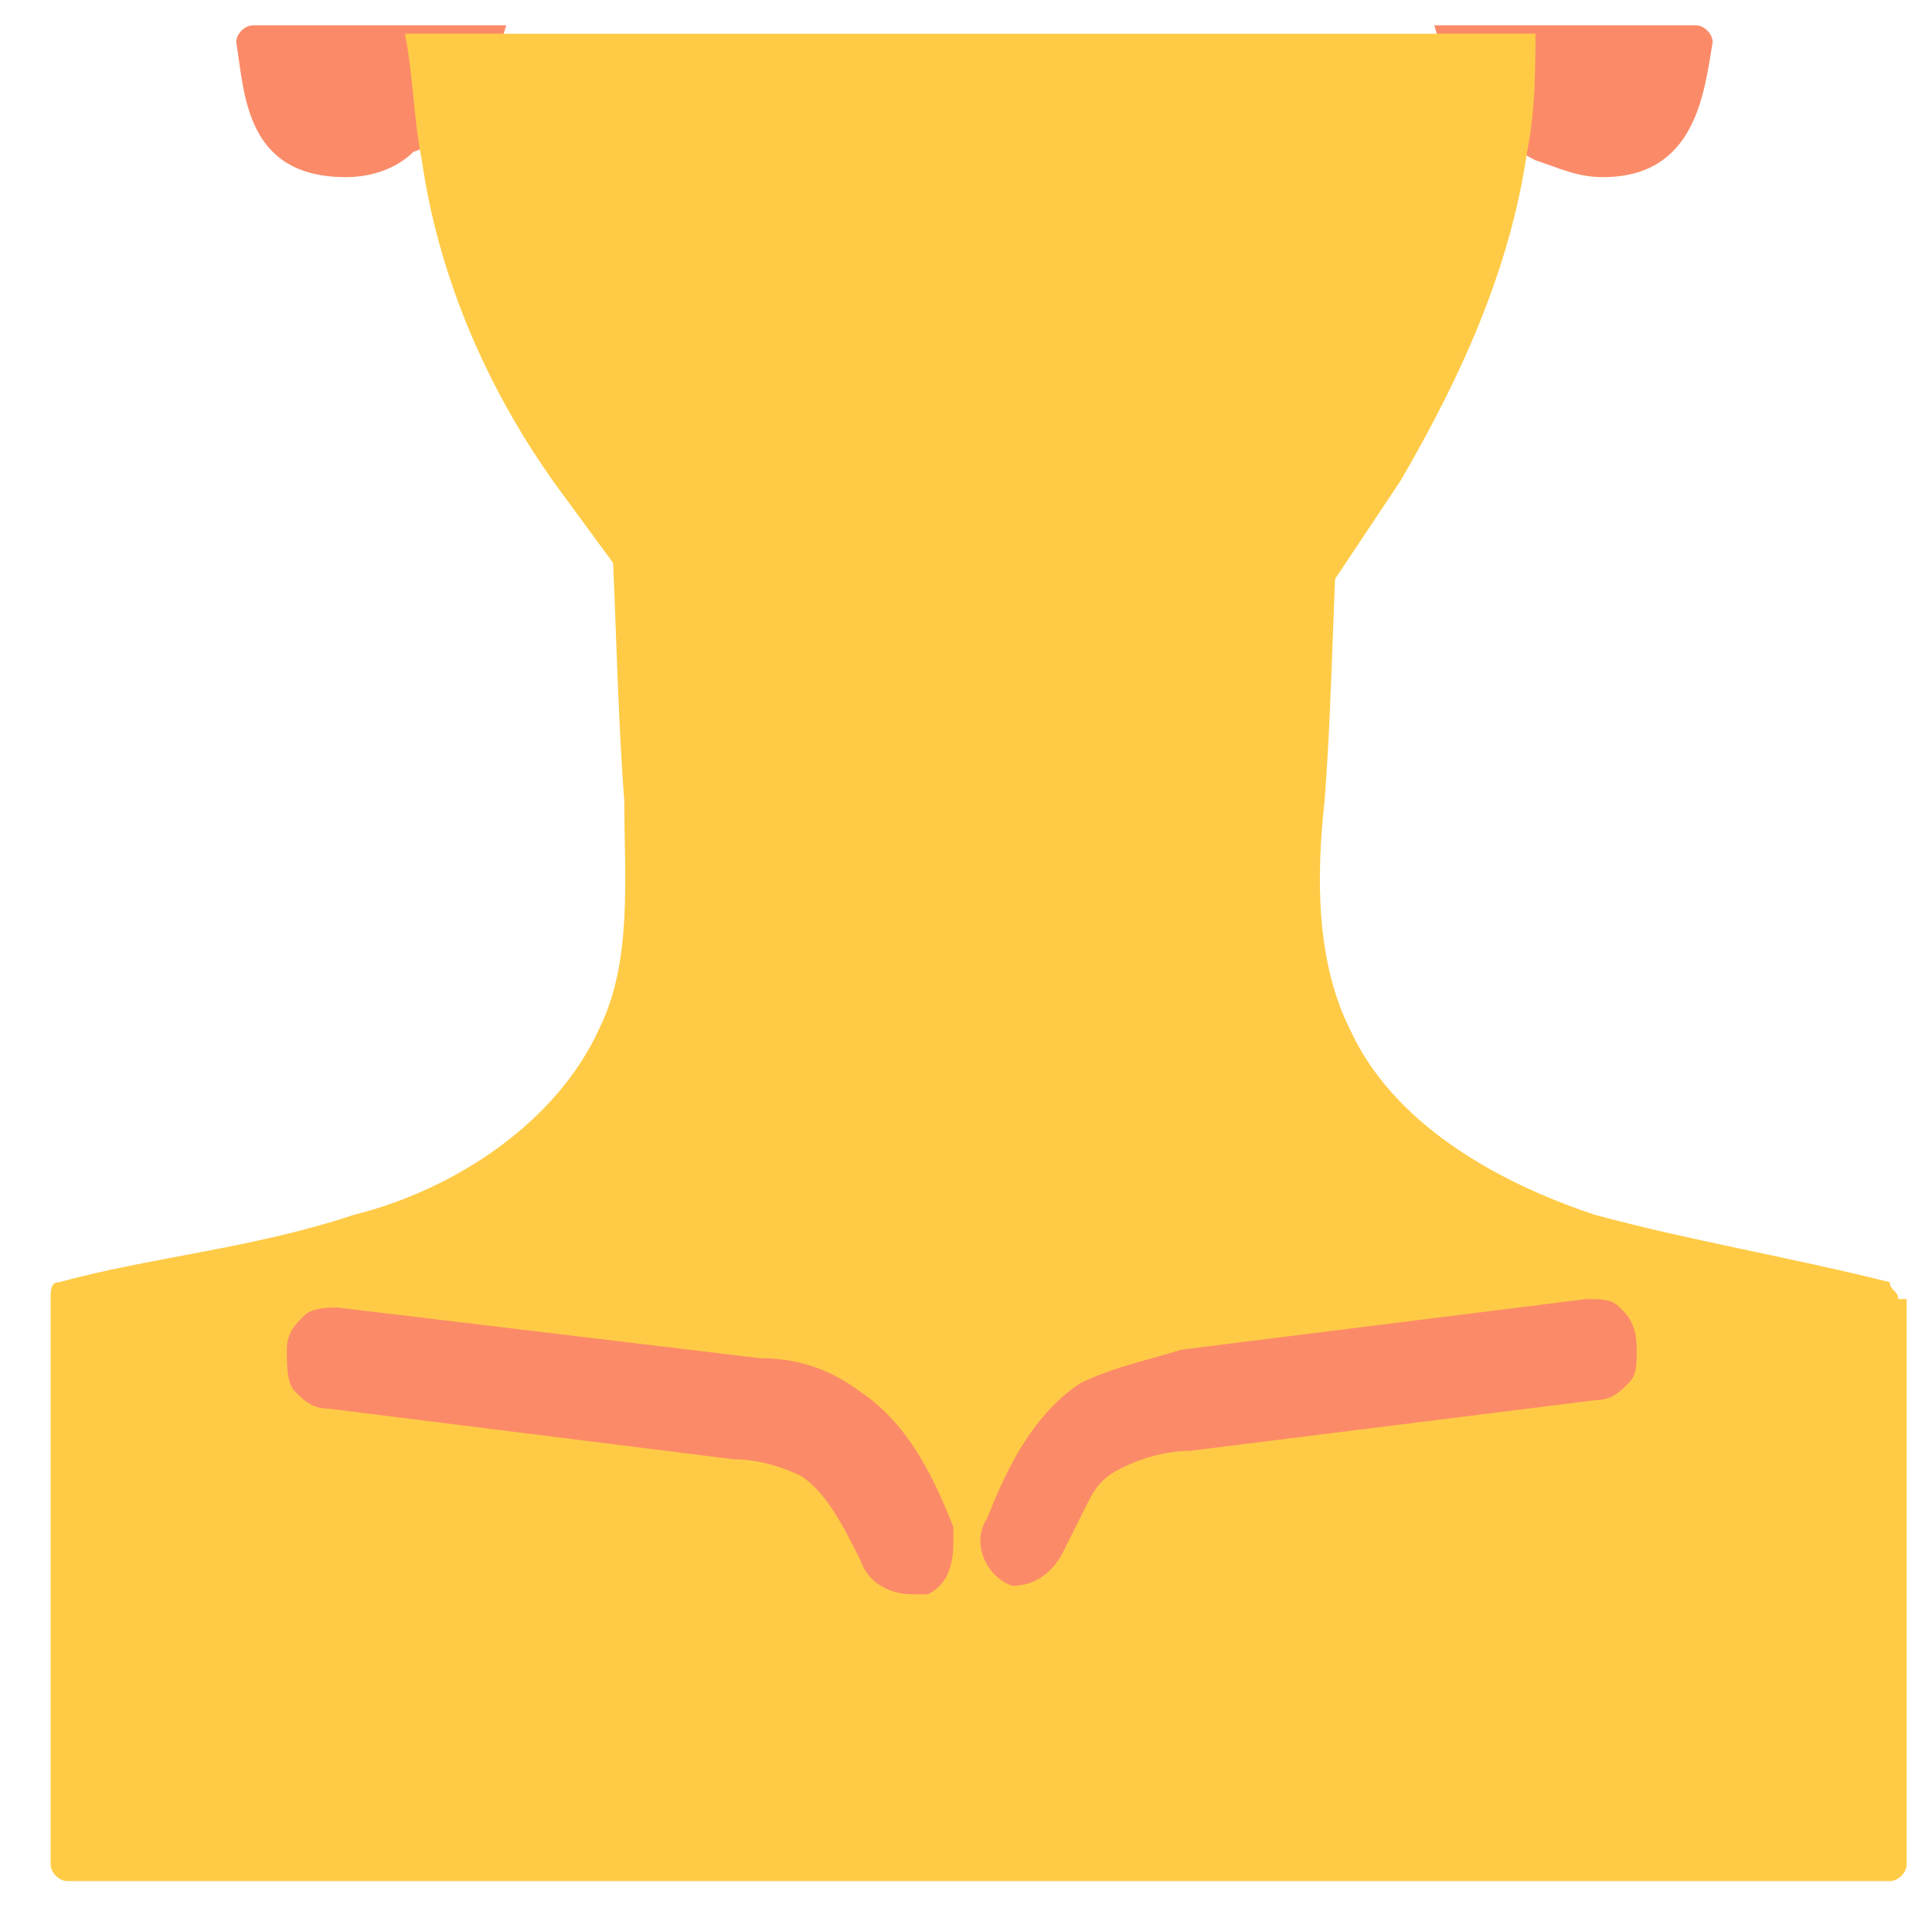
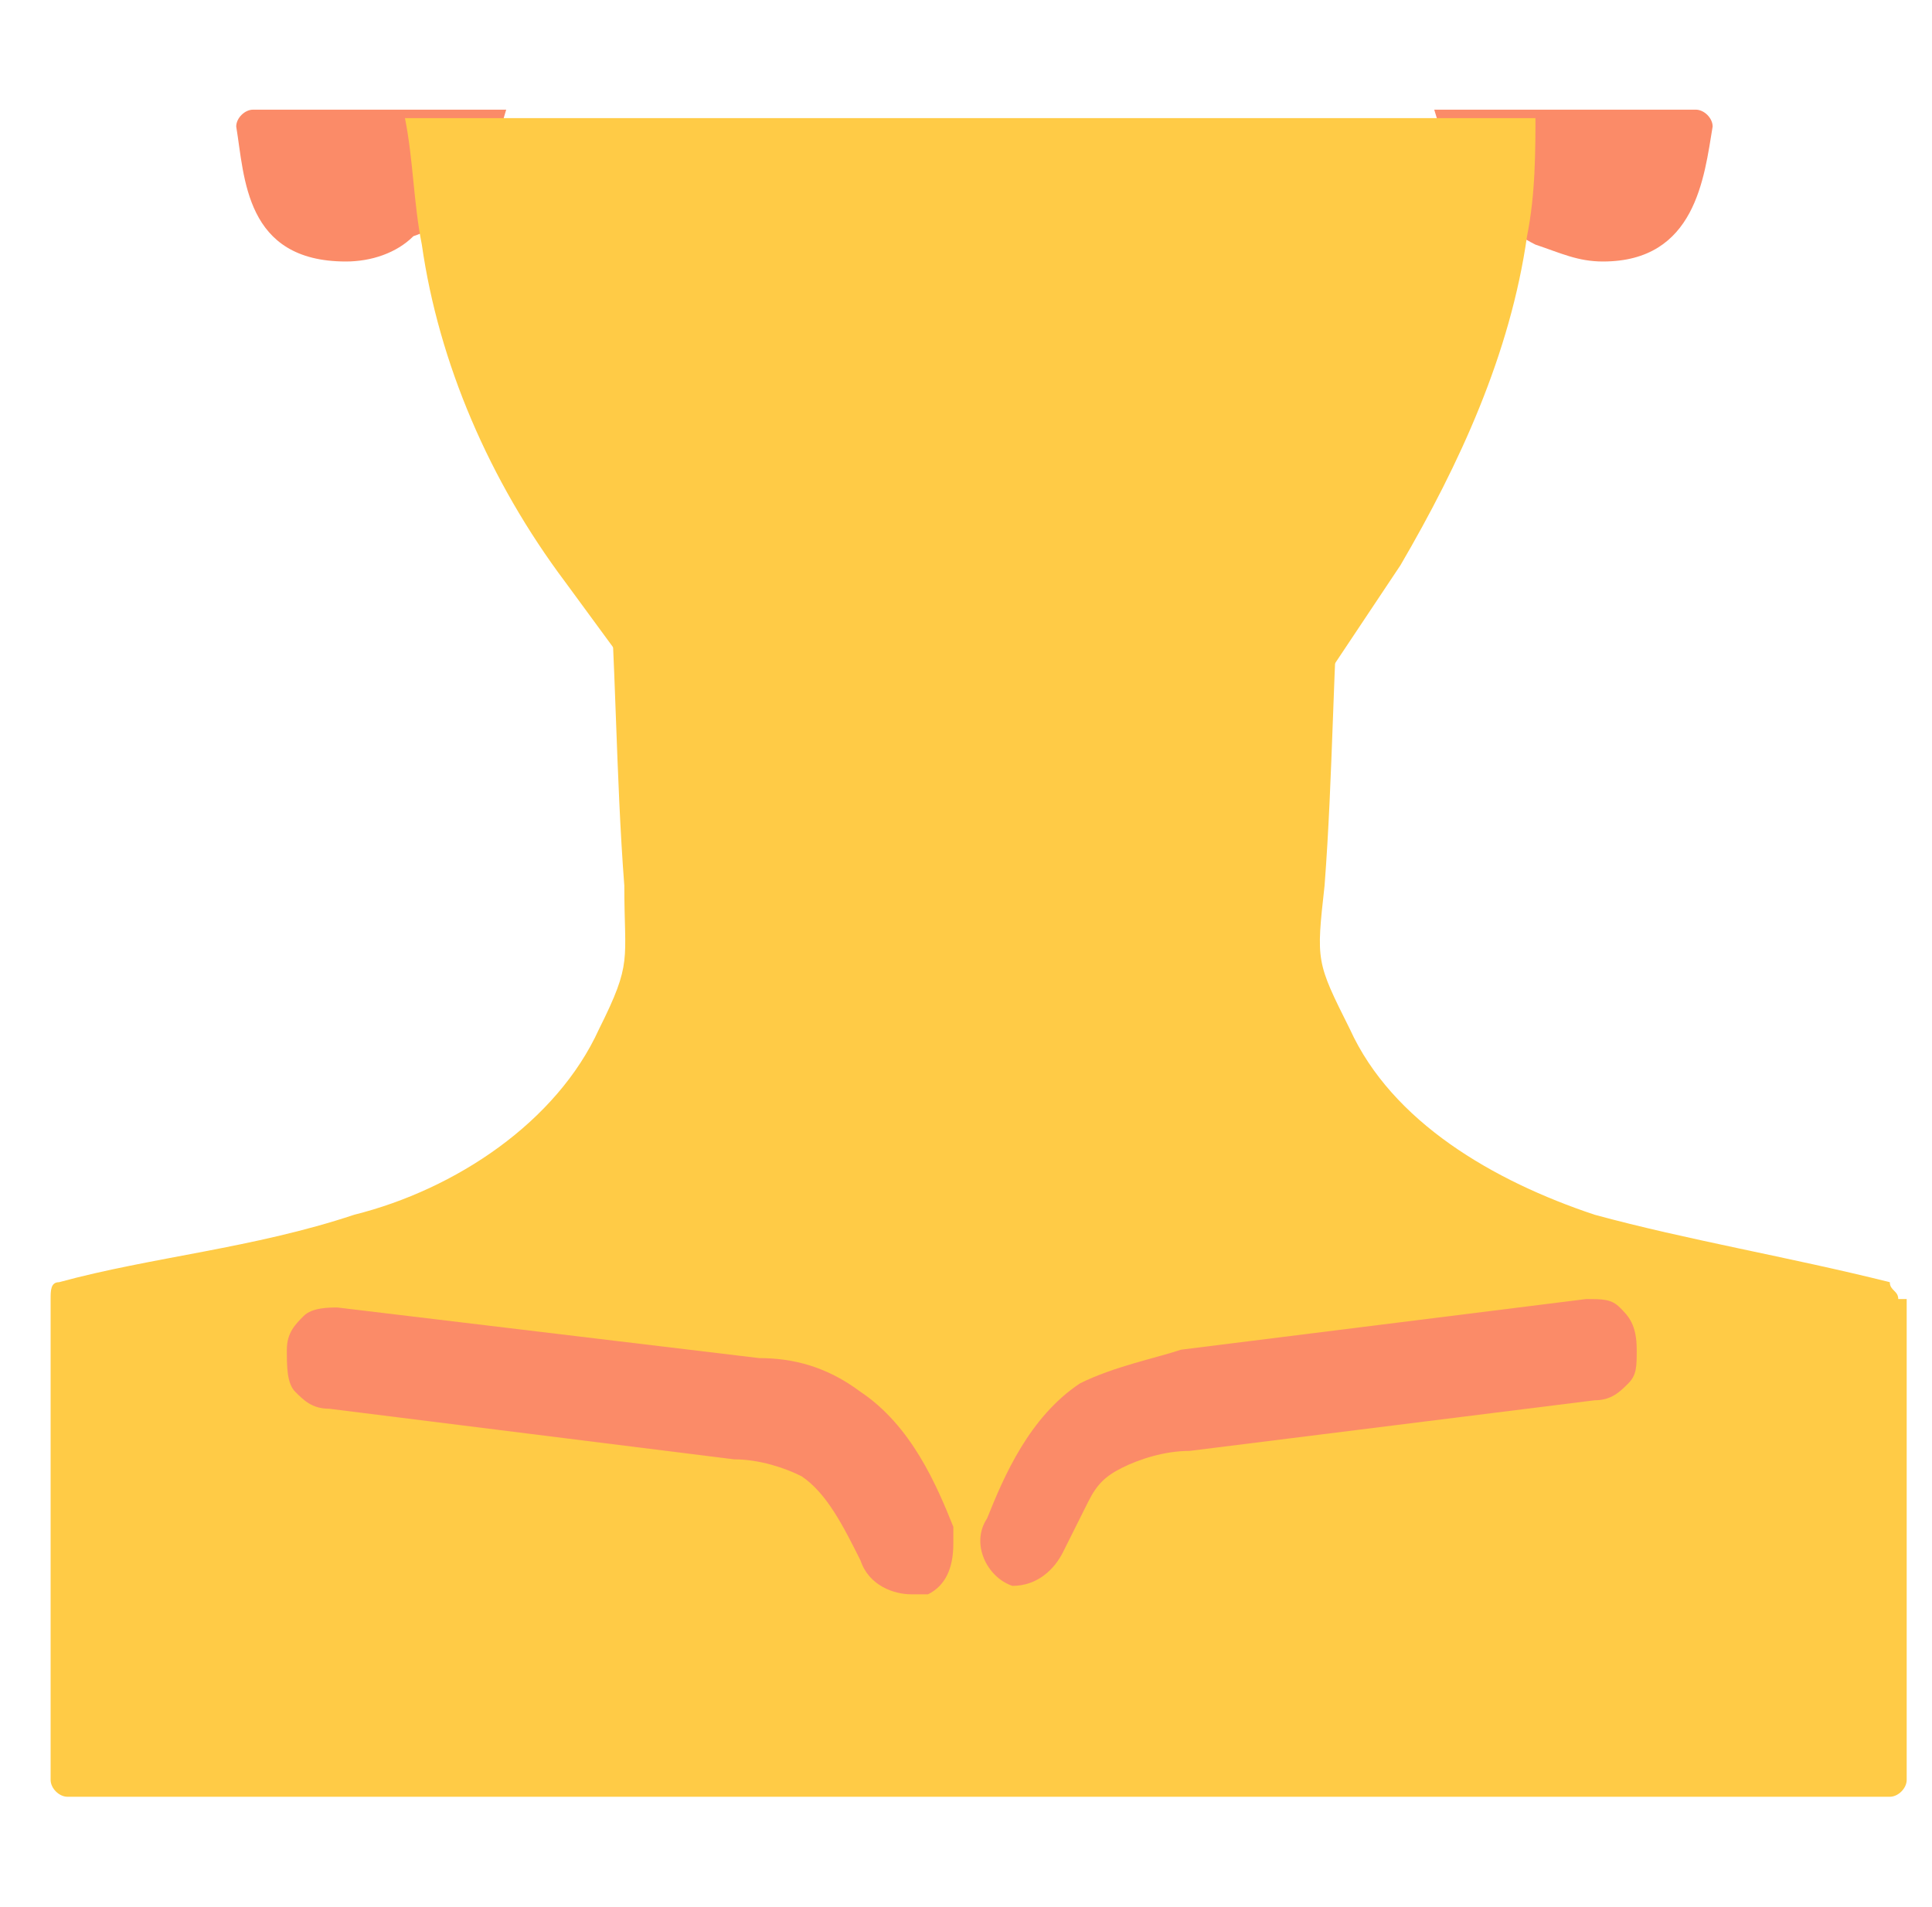
<svg xmlns="http://www.w3.org/2000/svg" version="1.1" id="Calque_1" x="0px" y="0px" viewBox="0 0 22.9 22.6" style="enable-background:new 0 0 22.9 22.6;" xml:space="preserve">
  <style type="text/css">
	.st0{fill:#FB8B68;}
	.st1{fill:#FFCB46;}
</style>
-   <path class="st0" d="M6,0.3C5.8,1,5.5,1.6,4.9,1.8C4.7,2,4.4,2.1,4.1,2.1c-1.2,0-1.2-1-1.3-1.6c0-0.1,0.1-0.2,0.2-0.2  C3,0.3,6,0.3,6,0.3z" />
-   <path class="st0" d="M20.1,0.3c0.1,0,0.2,0.1,0.2,0.2c-0.1,0.6-0.2,1.6-1.3,1.6c-0.3,0-0.5-0.1-0.8-0.2c-0.6-0.3-1-0.9-1.2-1.6H20.1  z" />
-   <path class="st1" d="M22.5,15.4c0-0.1-0.1-0.1-0.1-0.2c-1.2-0.3-2.4-0.5-3.5-0.8c-1.2-0.4-2.4-1.1-2.9-2.2c-0.4-0.8-0.4-1.8-0.3-2.7  c0.1-1.3,0.1-2.7,0.2-4H7.2c0.1,1.3,0.1,2.7,0.2,4c0,0.9,0.1,1.9-0.3,2.7c-0.5,1.1-1.7,1.9-2.9,2.2c-1.2,0.4-2.4,0.5-3.5,0.8  c-0.1,0-0.1,0.1-0.1,0.2v6.7c0,0.1,0.1,0.2,0.2,0.2h21.6c0.1,0,0.2-0.1,0.2-0.2v-6.7H22.5z" />
-   <path class="st1" d="M18.2,0.3c0,0.5,0,1-0.1,1.5c-0.2,1.4-0.8,2.7-1.5,3.9l-1,1.5C15,8.2,14,8.7,13,8.7h-2.7c-1,0-1.9-0.5-2.5-1.3  L6.7,5.9C5.8,4.7,5.2,3.3,5,1.9c-0.1-0.5-0.1-1-0.2-1.5h13.4V0.3z" />
+   <path class="st0" d="M6,1.3C5.8,2,5.5,2.6,4.9,2.8C4.7,3,4.4,3.1,4.1,3.1c-1.2,0-1.2-1-1.3-1.6c0-0.1,0.1-0.2,0.2-0.2  C3,1.3,6,1.3,6,1.3z" />
+   <path class="st0" d="M20.1,1.3c0.1,0,0.2,0.1,0.2,0.2c-0.1,0.6-0.2,1.6-1.3,1.6c-0.3,0-0.5-0.1-0.8-0.2c-0.6-0.3-1-0.9-1.2-1.6  C17,1.3,20.1,1.3,20.1,1.3z" />
+   <path class="st1" d="M22.5,15.4c0-0.1-0.1-0.1-0.1-0.2c-1.2-0.3-2.4-0.5-3.5-0.8c-1.2-0.4-2.4-1.1-2.9-2.2c-0.4-0.8-0.4-0.8-0.3-1.7  c0.1-1.3,0.1-2.7,0.2-4H7.2c0.1,1.3,0.1,2.7,0.2,4c0,0.9,0.1,0.9-0.3,1.7c-0.5,1.1-1.7,1.9-2.9,2.2c-1.2,0.4-2.4,0.5-3.5,0.8  c-0.1,0-0.1,0.1-0.1,0.2v5.7c0,0.1,0.1,0.2,0.2,0.2h21.6c0.1,0,0.2-0.1,0.2-0.2v-5.7C22.6,15.4,22.5,15.4,22.5,15.4z" />
+   <path class="st1" d="M18.2,1.3c0,0.5,0,1-0.1,1.5c-0.2,1.4-0.8,2.7-1.5,3.9l-1,1.5C15,9.2,14,9.7,13,9.7h-2.7c-1,0-1.9-0.5-2.5-1.3  L6.7,6.9C5.8,5.7,5.2,4.3,5,2.9c-0.1-0.5-0.1-1-0.2-1.5h13.4V1.3z" />
  <g>
-     <path class="st0" d="M11.3,18.1c-0.2-0.5-0.5-1.2-1.1-1.6c-0.4-0.3-0.8-0.4-1.2-0.4l-5-0.6c-0.1,0-0.3,0-0.4,0.1   c-0.1,0.1-0.2,0.2-0.2,0.4c0,0.2,0,0.4,0.1,0.5c0.1,0.1,0.2,0.2,0.4,0.2l4.8,0.6c0.3,0,0.6,0.1,0.8,0.2c0.3,0.2,0.5,0.6,0.7,1   c0.1,0.3,0.4,0.4,0.6,0.4c0.1,0,0.2,0,0.2,0c0.2-0.1,0.3-0.3,0.3-0.6C11.3,18.2,11.3,18.2,11.3,18.1z" />
-     <path class="st0" d="M19.4,16C19.4,16,19.4,16,19.4,16C19.4,15.9,19.4,15.9,19.4,16C19.4,15.9,19.4,15.9,19.4,16   C19.4,15.9,19.4,15.9,19.4,16c0-0.3-0.1-0.4-0.2-0.5c-0.1-0.1-0.2-0.1-0.4-0.1L14,16c-0.3,0.1-0.8,0.2-1.2,0.4   c-0.6,0.4-0.9,1.1-1.1,1.6c-0.2,0.3,0,0.7,0.3,0.8c0.3,0,0.5-0.2,0.6-0.4c0.1-0.2,0.2-0.4,0.3-0.6c0.1-0.2,0.2-0.3,0.4-0.4   c0.2-0.1,0.5-0.2,0.8-0.2l4.8-0.6c0.2,0,0.3-0.1,0.4-0.2C19.4,16.3,19.4,16.2,19.4,16C19.4,16,19.4,16,19.4,16   C19.4,16,19.4,16,19.4,16z" />
+     <path class="st0" d="M11.3,18.1c-0.2-0.5-0.5-1.2-1.1-1.6c-0.4-0.3-0.8-0.4-1.2-0.4l-5-0.6c-0.1,0-0.3,0-0.4,0.1   c-0.1,0.1-0.2,0.2-0.2,0.4s0,0.4,0.1,0.5s0.2,0.2,0.4,0.2l4.8,0.6c0.3,0,0.6,0.1,0.8,0.2c0.3,0.2,0.5,0.6,0.7,1   c0.1,0.3,0.4,0.4,0.6,0.4c0.1,0,0.2,0,0.2,0c0.2-0.1,0.3-0.3,0.3-0.6C11.3,18.2,11.3,18.2,11.3,18.1z" />
+     <path class="st0" d="M19.4,16L19.4,16C19.4,15.9,19.4,15.9,19.4,16C19.4,15.9,19.4,15.9,19.4,16C19.4,15.9,19.4,15.9,19.4,16   c0-0.3-0.1-0.4-0.2-0.5s-0.2-0.1-0.4-0.1L14,16c-0.3,0.1-0.8,0.2-1.2,0.4c-0.6,0.4-0.9,1.1-1.1,1.6c-0.2,0.3,0,0.7,0.3,0.8   c0.3,0,0.5-0.2,0.6-0.4c0.1-0.2,0.2-0.4,0.3-0.6s0.2-0.3,0.4-0.4s0.5-0.2,0.8-0.2l4.8-0.6c0.2,0,0.3-0.1,0.4-0.2   C19.4,16.3,19.4,16.2,19.4,16L19.4,16L19.4,16z" />
  </g>
</svg>
